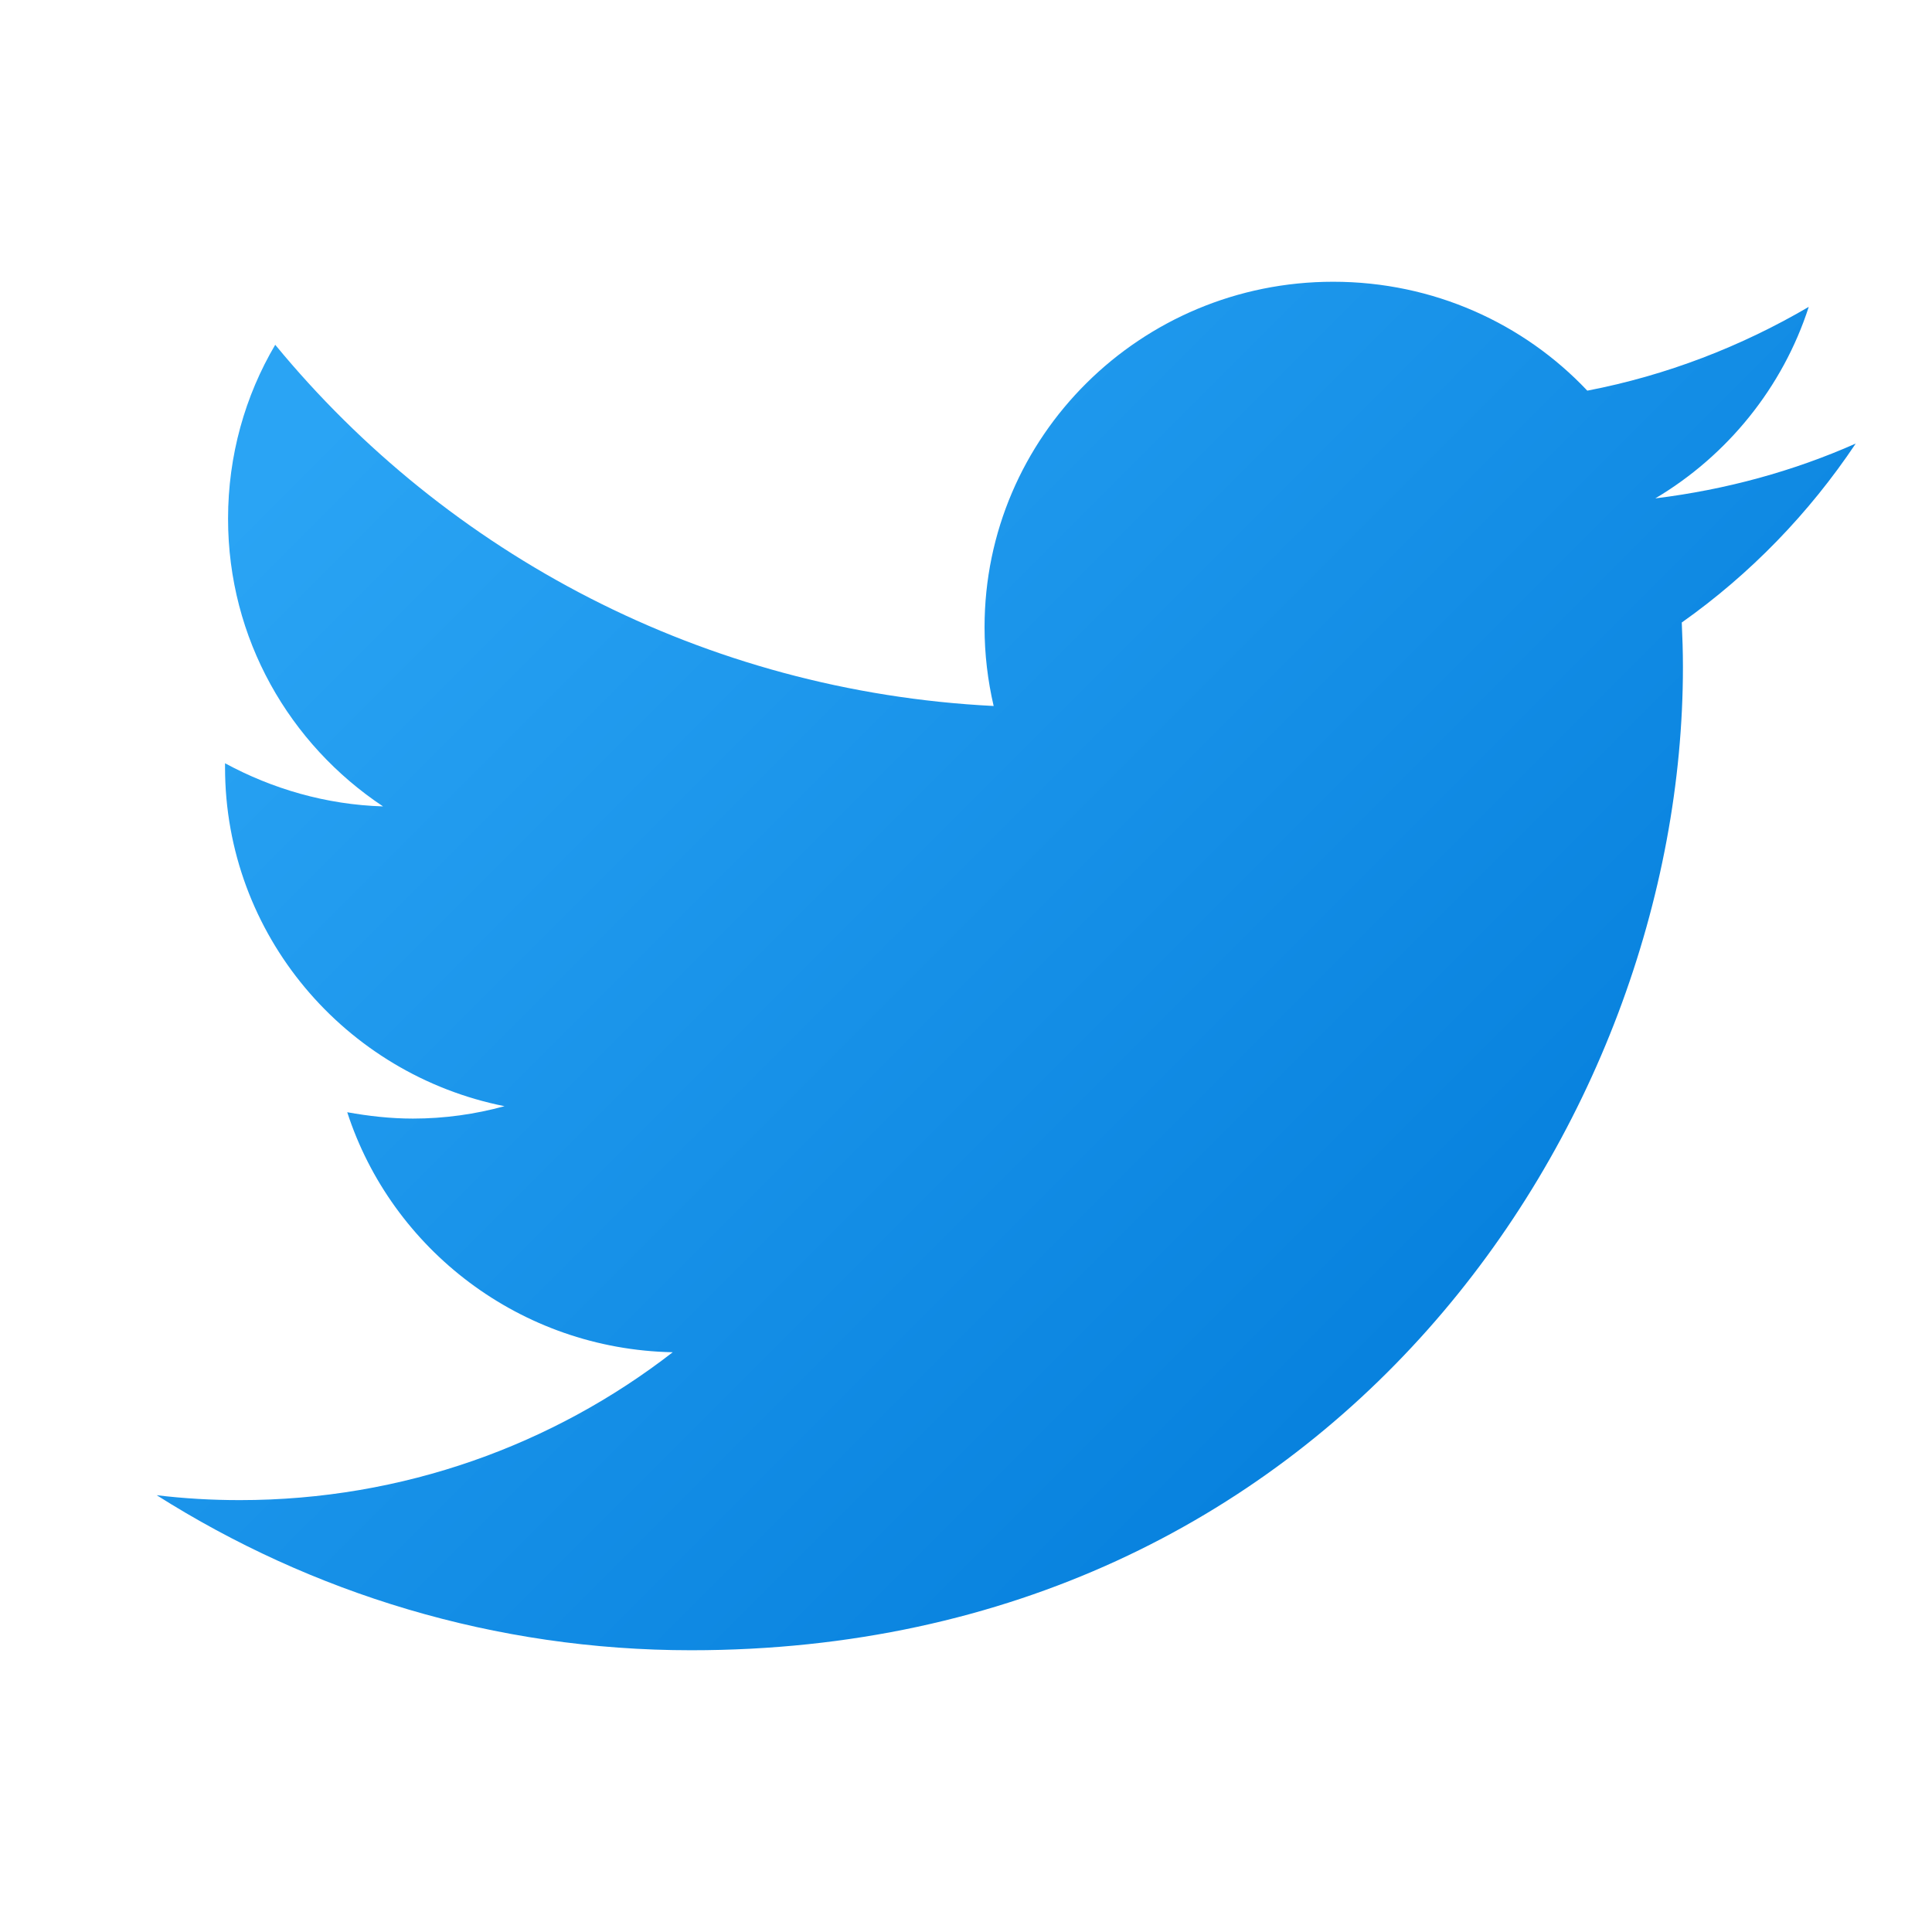
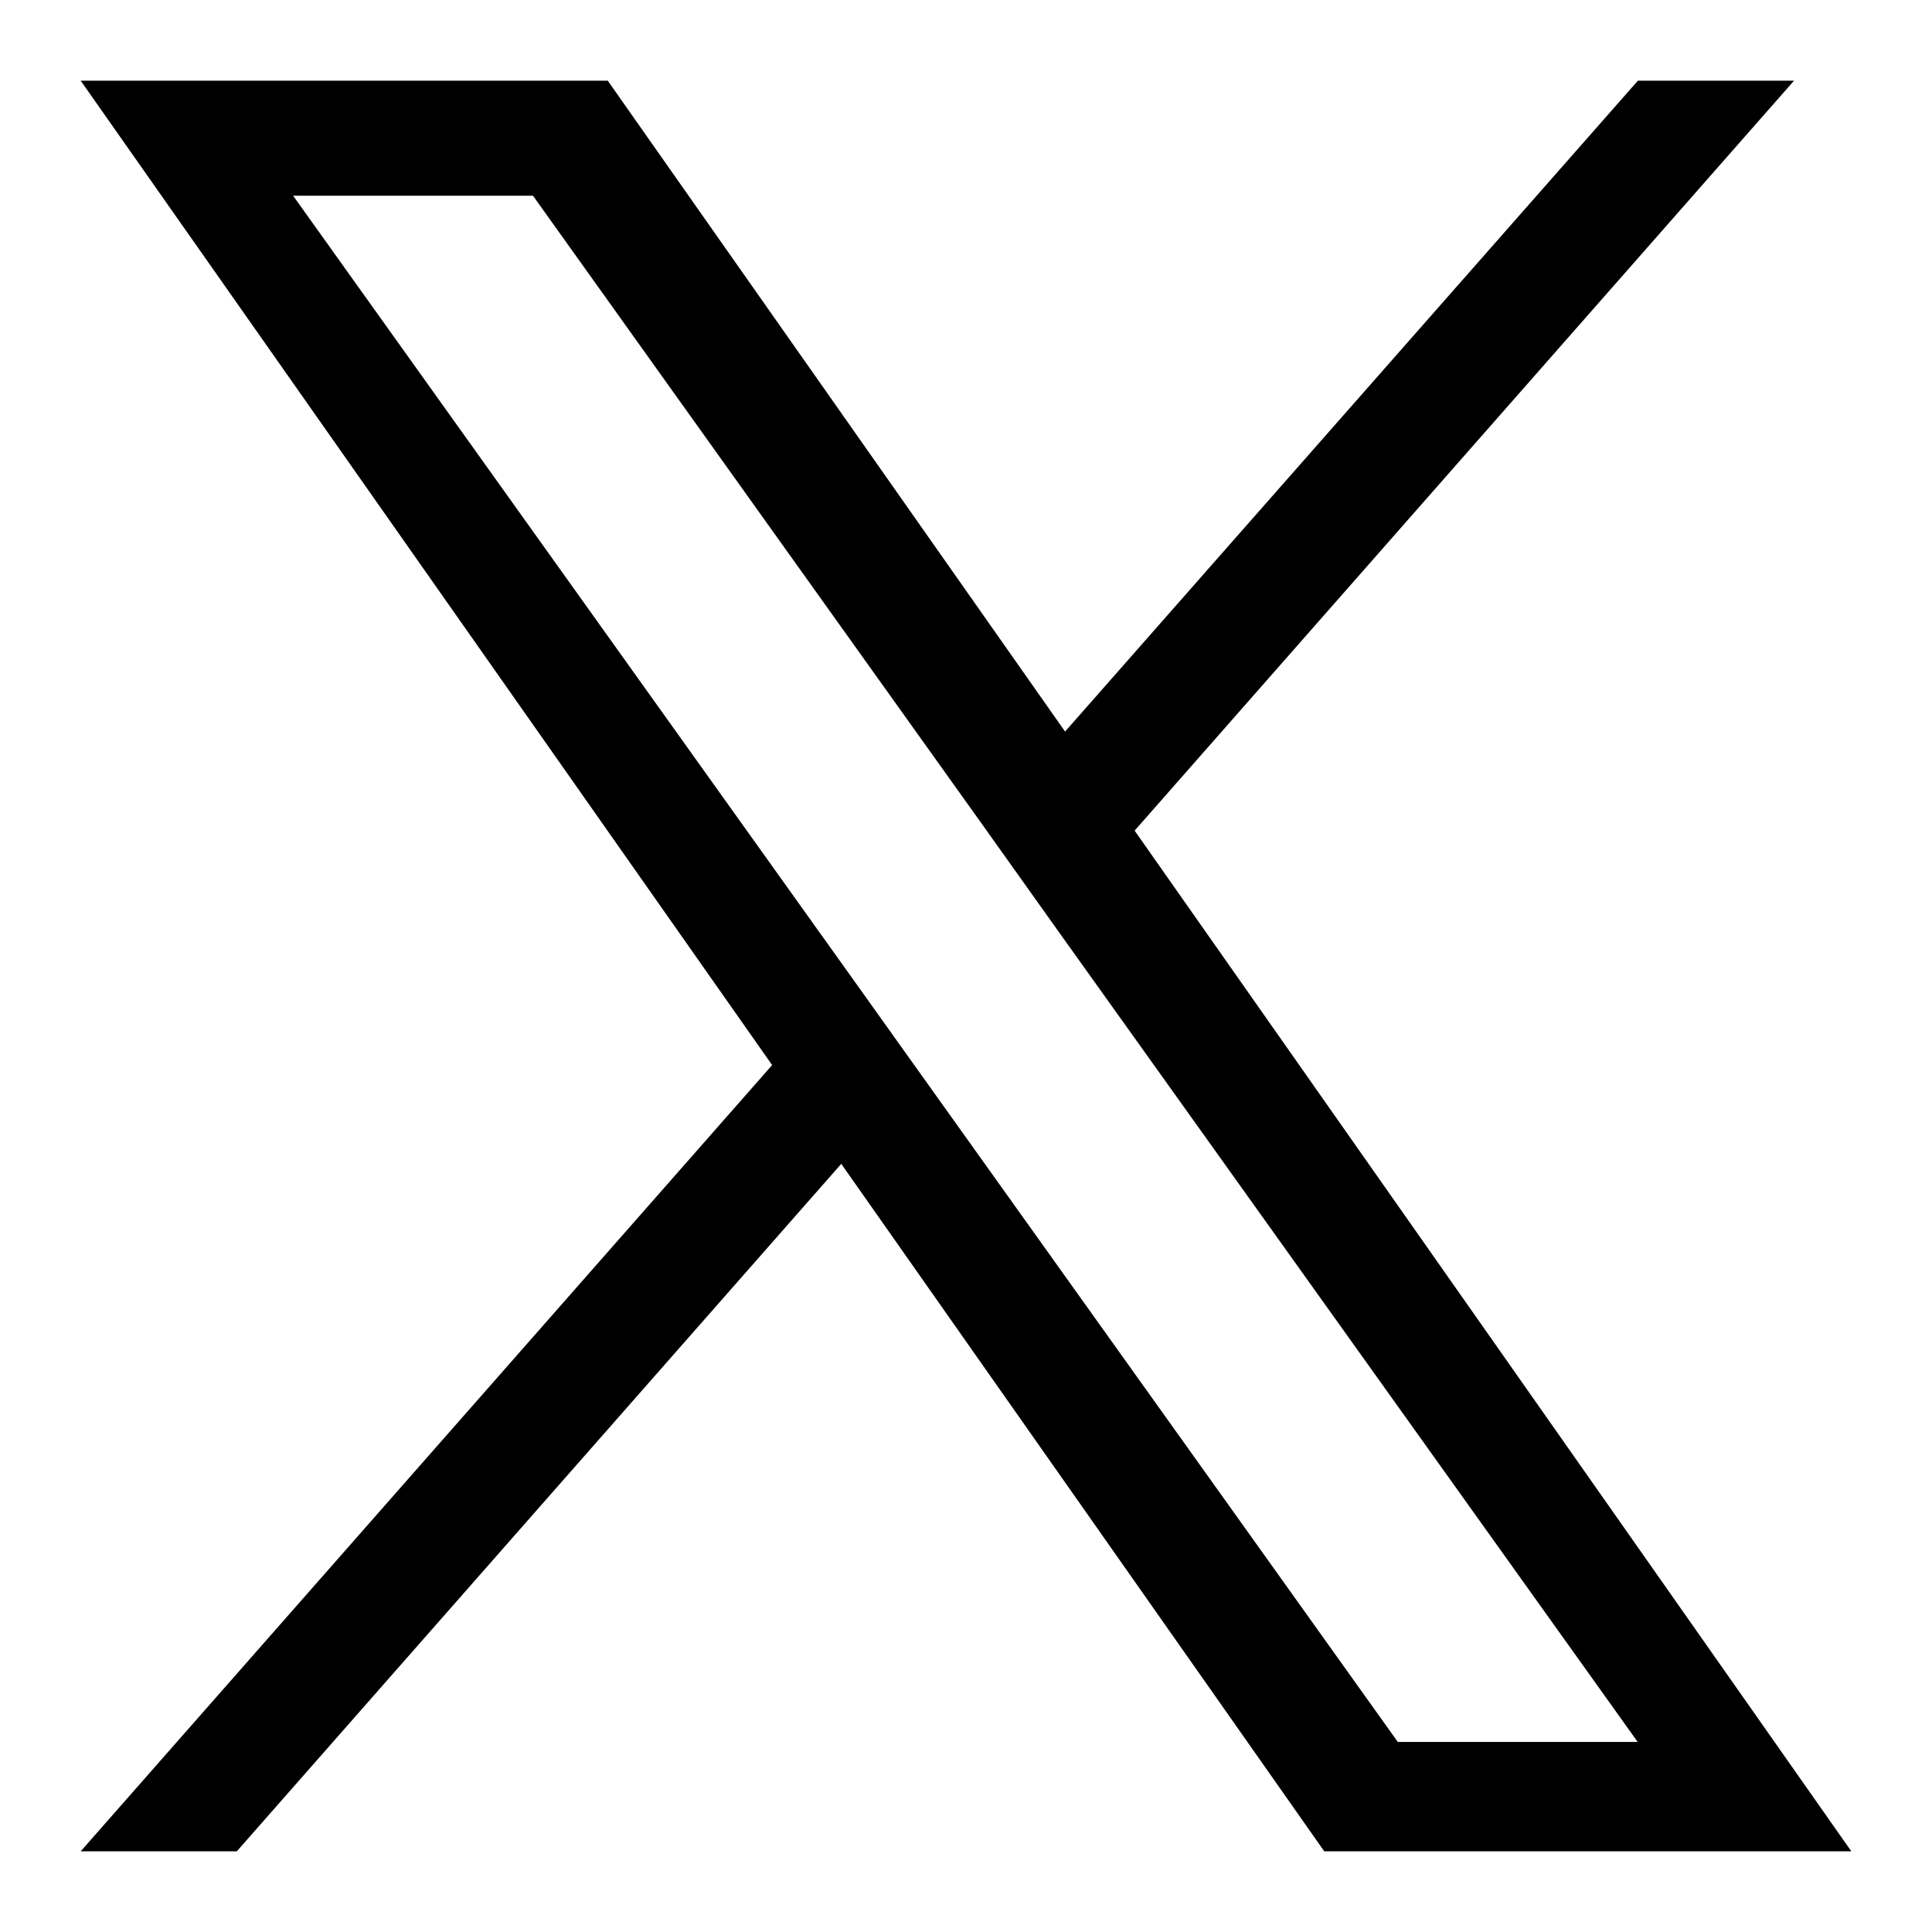
- <svg xmlns="http://www.w3.org/2000/svg" viewBox="0 0 48 48" width="48px" height="48px">
-   <linearGradient id="_osn9zIN2f6RhTsY8WhY4a" x1="10.341" x2="40.798" y1="8.312" y2="38.769" gradientUnits="userSpaceOnUse">
-     <stop offset="0" stop-color="#2aa4f4" />
-     <stop offset="1" stop-color="#007ad9" />
-   </linearGradient>
-   <path fill="url(#_osn9zIN2f6RhTsY8WhY4a)" d="M46.105,11.02c-1.551,0.687-3.219,1.145-4.979,1.362c1.789-1.062,3.166-2.756,3.812-4.758 c-1.674,0.981-3.529,1.702-5.502,2.082C37.86,8.036,35.612,7,33.122,7c-4.783,0-8.661,3.843-8.661,8.582 c0,0.671,0.079,1.324,0.226,1.958c-7.196-0.361-13.579-3.782-17.849-8.974c-0.75,1.269-1.172,2.754-1.172,4.322 c0,2.979,1.525,5.602,3.851,7.147c-1.42-0.043-2.756-0.438-3.926-1.072c0,0.026,0,0.064,0,0.101c0,4.163,2.986,7.63,6.944,8.419 c-0.723,0.198-1.488,0.308-2.276,0.308c-0.559,0-1.104-0.063-1.632-0.158c1.102,3.402,4.299,5.889,8.087,5.963 c-2.964,2.298-6.697,3.674-10.756,3.674c-0.701,0-1.387-0.04-2.065-0.122C7.73,39.577,12.283,41,17.171,41 c15.927,0,24.641-13.079,24.641-24.426c0-0.372-0.012-0.742-0.029-1.108C43.483,14.265,44.948,12.751,46.105,11.02" />
+ <svg xmlns="http://www.w3.org/2000/svg" width="32px" height="32px" viewBox="0 0 32 32" version="1.1">
+   <g id="surface1">
+     <path style=" stroke:none;fill-rule:nonzero;fill:rgb(0%,0%,0%);fill-opacity:1;" d="M 18.793 13.758 L 29.715 1.336 L 27.129 1.336 L 17.641 12.117 L 10.066 1.336 L 1.336 1.336 L 12.789 17.641 L 1.336 30.664 L 3.922 30.664 L 13.934 19.277 L 21.934 30.664 L 30.664 30.664 Z M 15.246 17.785 L 14.086 16.16 L 4.855 3.242 L 8.828 3.242 L 16.281 13.672 L 17.438 15.297 L 27.125 28.852 L 23.152 28.852 Z M 15.246 17.785 " />
+   </g>
</svg>
